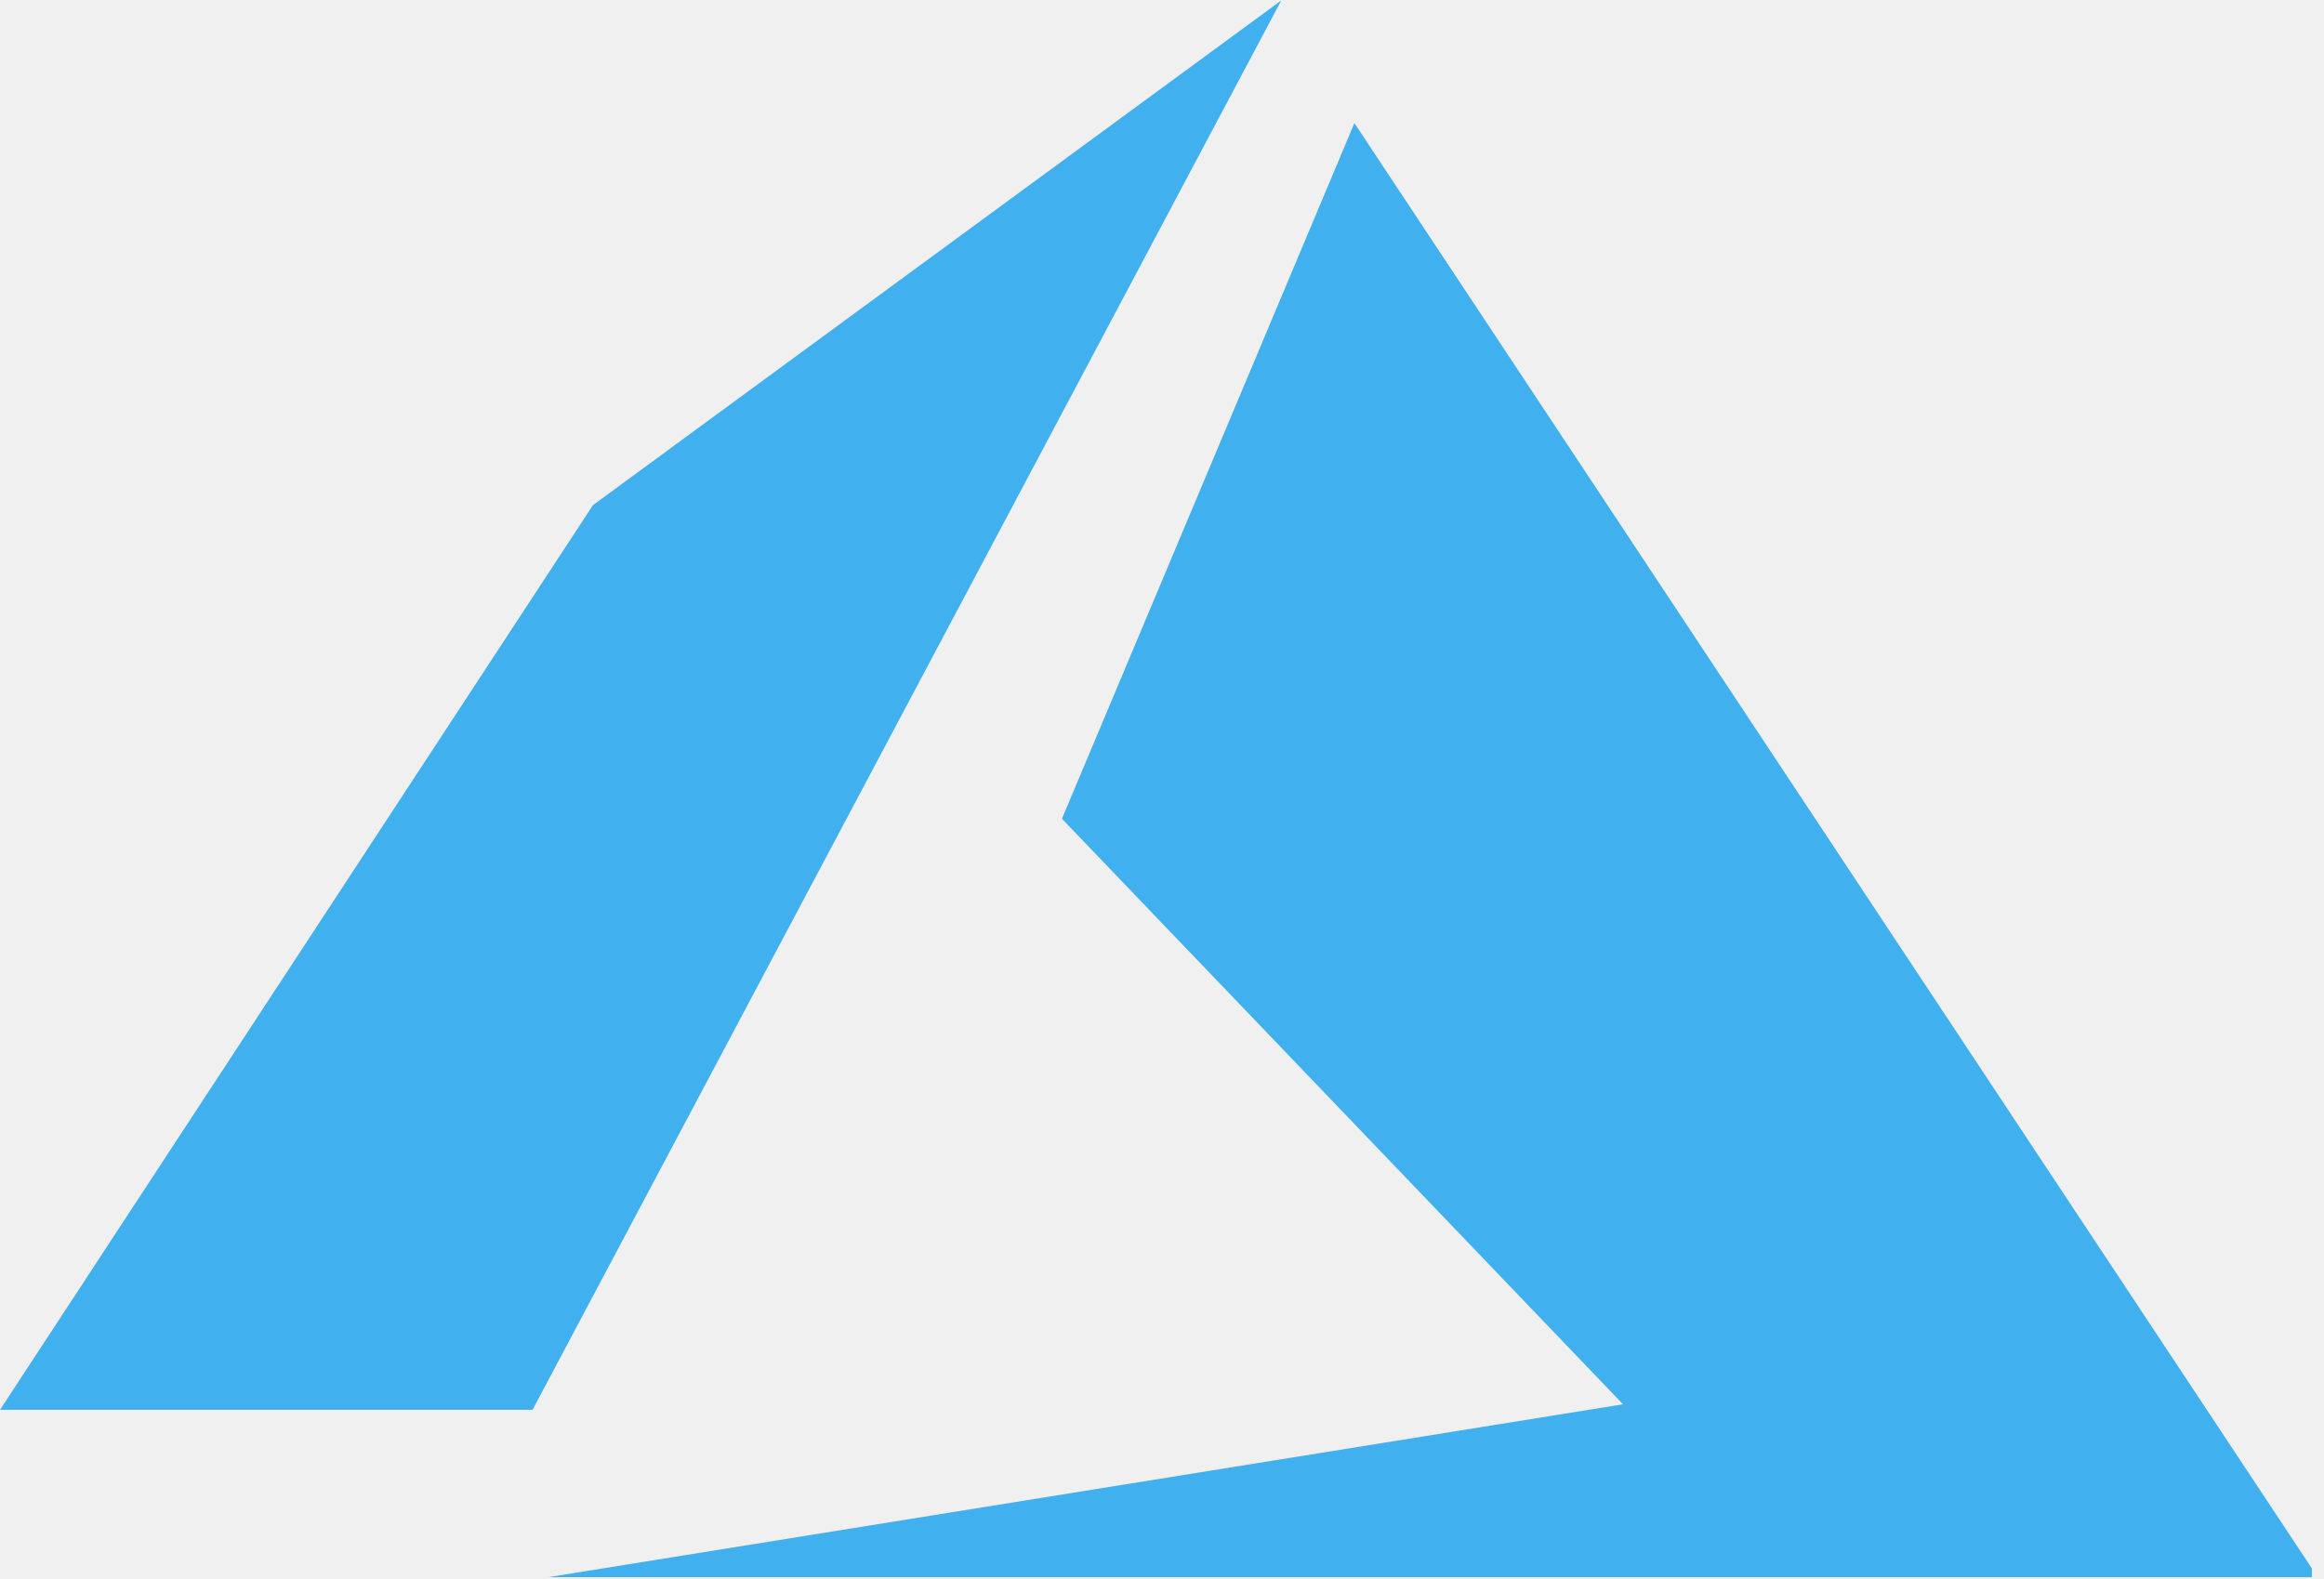
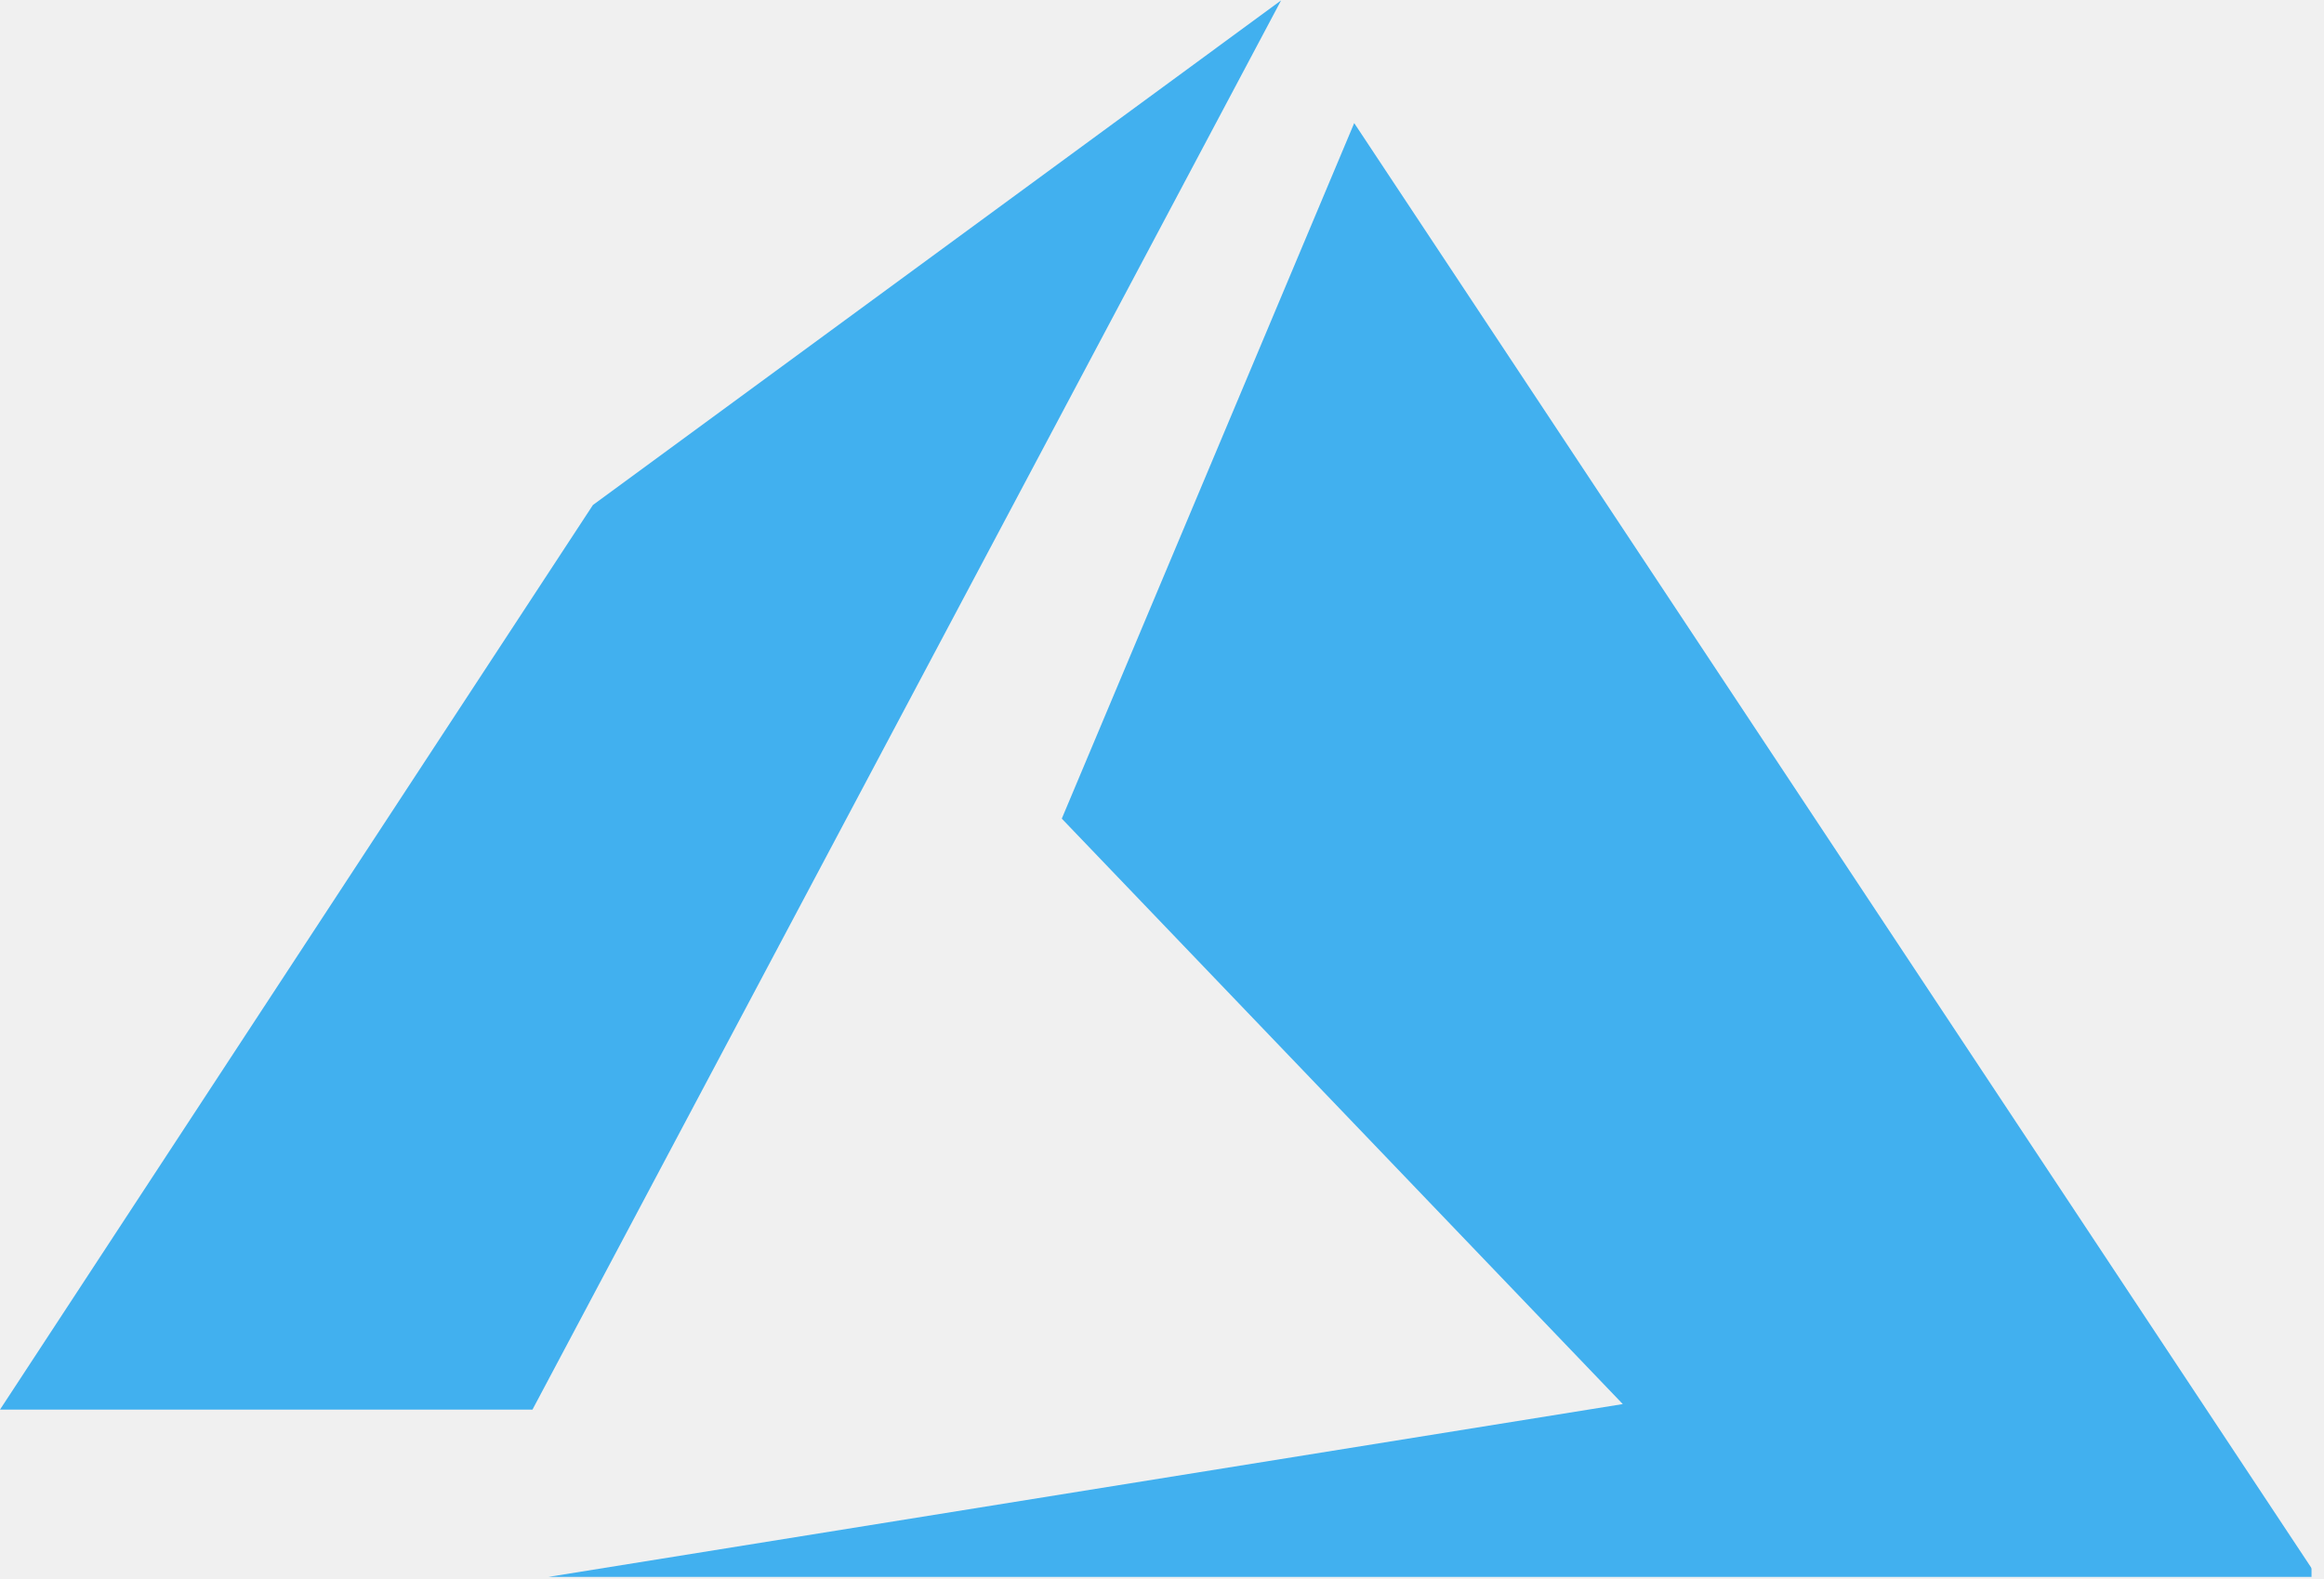
- <svg xmlns="http://www.w3.org/2000/svg" width="184" height="125" viewBox="0 0 184 125" fill="none">
-   <mask id="mask0_714_27" style="mask-type:luminance" maskUnits="userSpaceOnUse" x="0" y="0" width="184" height="125">
-     <path d="M0 0H183.039V125H0V0Z" fill="white" />
+ <svg xmlns="http://www.w3.org/2000/svg" width="159" height="108" viewBox="0 0 159 108" fill="none">
+   <mask id="mask0_714_27" style="mask-type:luminance" maskUnits="userSpaceOnUse" x="0" y="0" width="159" height="108">
+     <path d="M0 0H158.146V108H0V0Z" fill="white" />
  </mask>
  <g mask="url(#mask0_714_27)">
-     <path fill-rule="evenodd" clip-rule="evenodd" d="M42.164 111.648H0L46.95 40L101.443 0.034L42.164 111.648ZM43.424 124.899H183.499L107.233 9.749L84.078 64.84L128.501 111.21L43.424 124.899Z" fill="#41B0EF" />
+     <path fill-rule="evenodd" clip-rule="evenodd" d="M36.43 96.464H0L40.565 34.56L87.647 0.029L36.43 96.464ZM37.519 107.913H158.544L92.65 8.423L72.644 56.022L111.025 96.086L37.519 107.913Z" fill="#41B0EF" />
  </g>
</svg>
